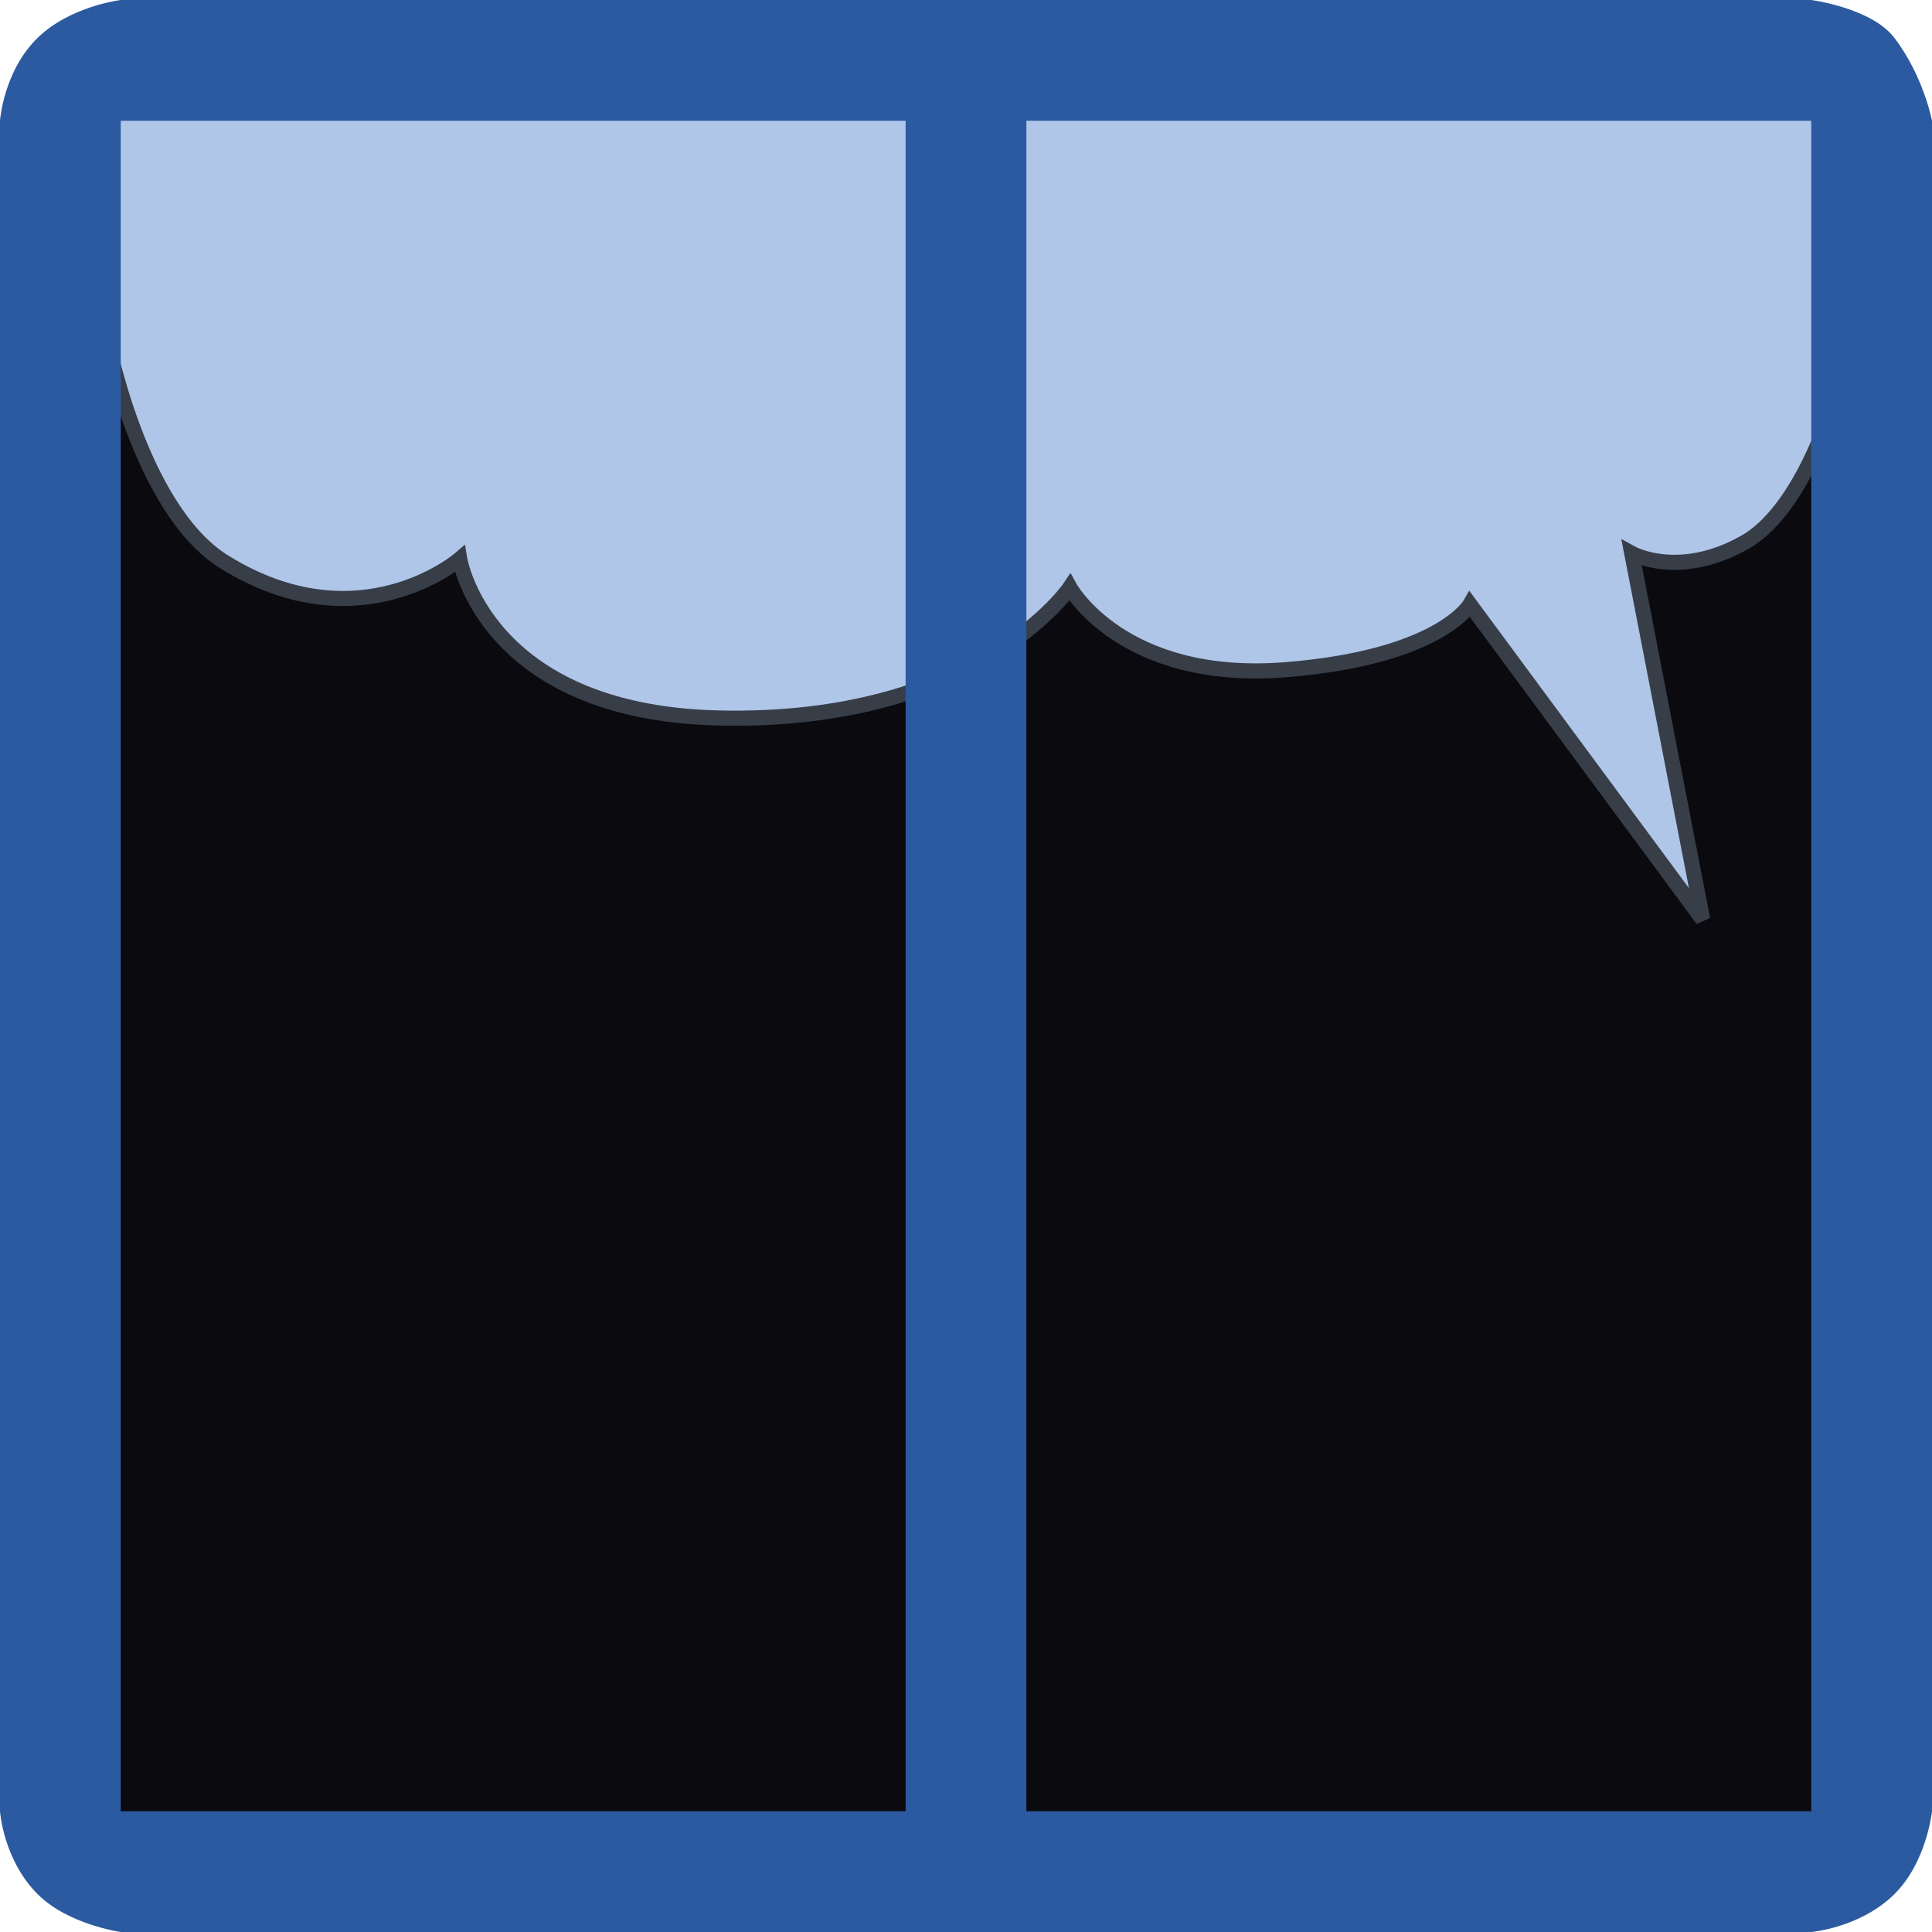
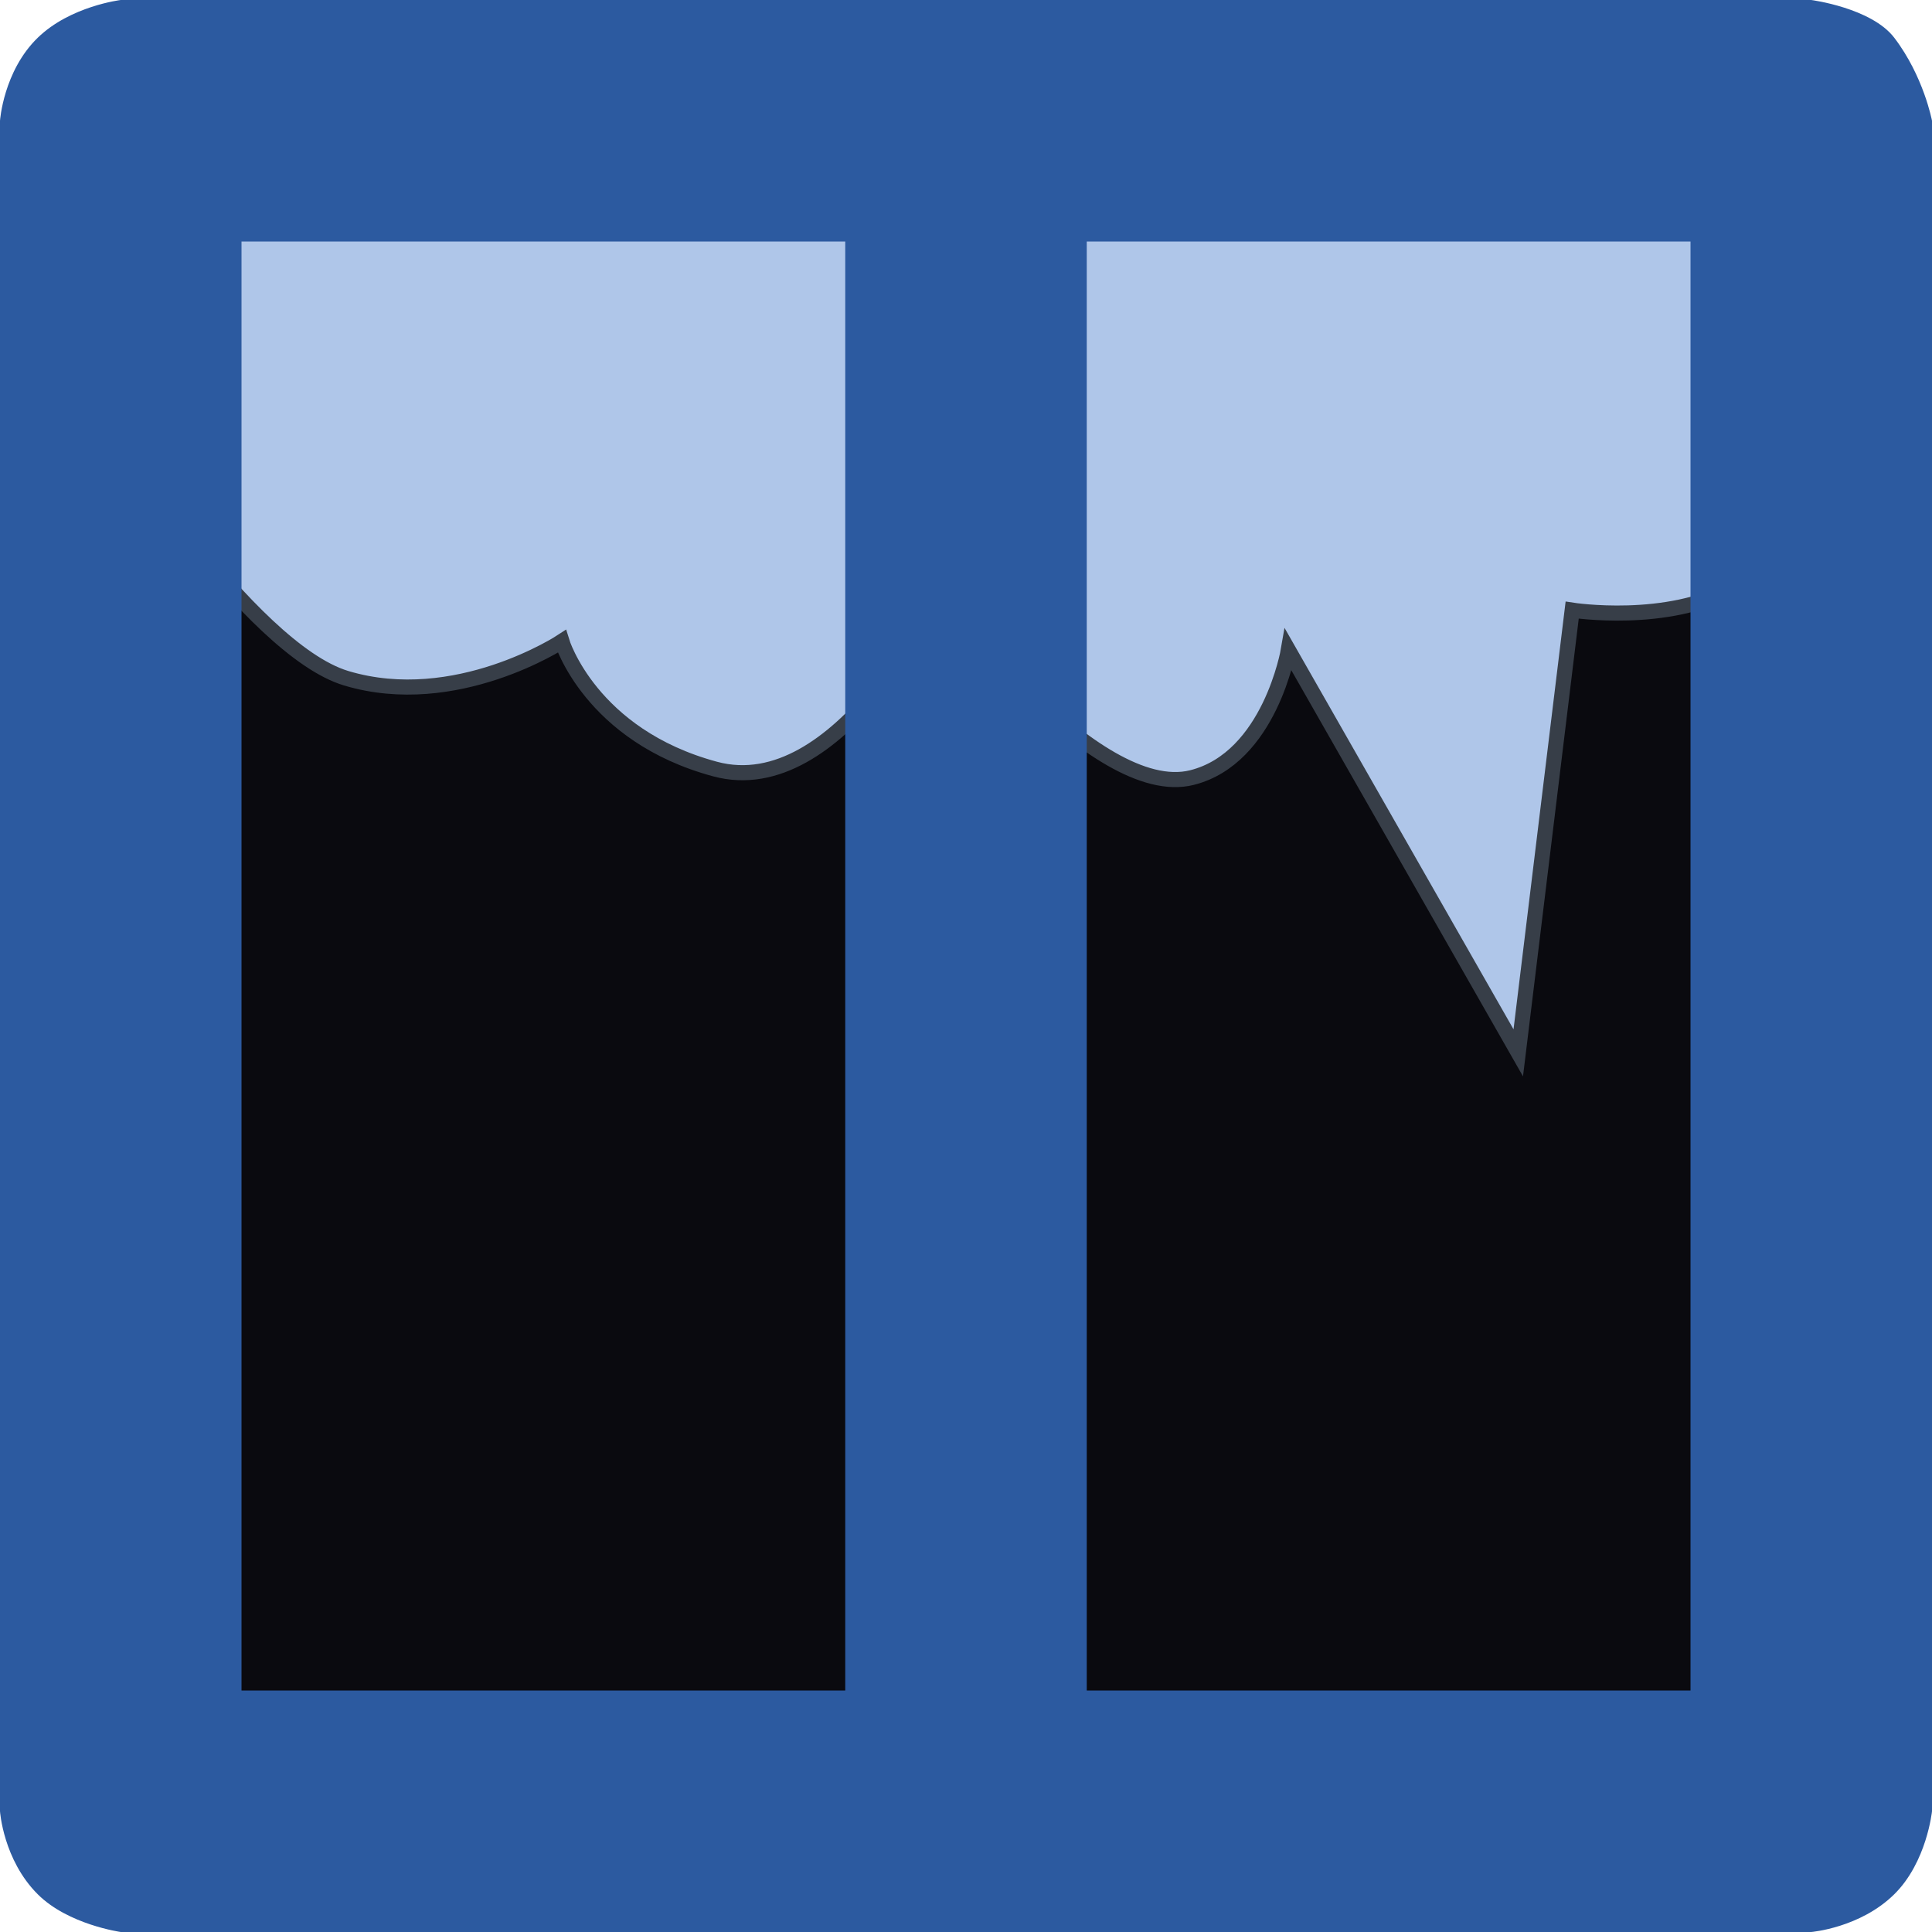
<svg xmlns="http://www.w3.org/2000/svg" viewBox="0 0 67.733 67.733" width="256" height="256">
  <rect width="67.733" height="67.733" rx="10" fill="#0a0a0f" />
  <defs>
    <clipPath id="c" clipPathUnits="userSpaceOnUse">
-       <path clip-rule="evenodd" d="M -5,-5 H 72.733 V 72.733 H -5 Z M 4.233,4.233 V 63.5 H 31.75 V 4.233 Z m 31.75,0 V 63.5 H 63.5 V 4.233 Z" />
+       <path clip-rule="evenodd" d="M -5,-5 H 72.733 V 72.733 H -5 Z M 8.467,8.467 V 59.267 H 29.633 V 8.467 Z m 29.633,0 V 59.267 H 59.267 V 8.467 Z" />
    </clipPath>
  </defs>
-   <path fill="#afc6e9" stroke="#373e48" stroke-width="0.529" d="M 3.704,3.704 H 64.029 V 14.817 c 0,0 -1.038,3.156 -2.842,4.186 -2.311,1.32 -3.98,0.398 -3.98,0.398 l 2.487,12.834 -8.158,-11.044 c 0,0 -1.061,1.859 -6.467,2.288 -5.723,0.455 -7.561,-2.885 -7.561,-2.885 0,0 -3.225,4.796 -12.337,4.577 -8.171,-0.197 -9.054,-5.572 -9.054,-5.572 0,0 -3.519,3.044 -8.258,0.099 C 4.842,17.825 3.704,11.642 3.704,11.642 Z" />
+   <path fill="#afc6e9" stroke="#373e48" stroke-width="0.529" d="M 3.704,3.704 H 64.029 V 14.817 c 0,0 -1.436,4.748 -3.24,5.778 -2.311,1.32 -5.671,0.796 -5.671,0.796 L 53.228,36.911 45.169,22.784 c 0,0 -0.647,3.791 -3.383,4.477 -3.415,0.857 -8.855,-6.467 -8.855,-6.467 0,0 -3.491,7.346 -7.86,6.168 -4.374,-1.179 -5.373,-4.477 -5.373,-4.477 0,0 -3.718,2.447 -7.561,1.293 C 8.736,22.757 3.704,14.817 3.704,14.817 Z" />
  <path fill="#2c5aa0" clip-path="url(#c)" d="m 0,4.233 c 0,0 0.117,-1.737 1.323,-2.91 C 2.466,0.211 4.233,0 4.233,0 H 63.5 c 0,0 2.109,0.275 2.91,1.323 1.033,1.352 1.323,2.91 1.323,2.91 V 63.5 c 0,0 -0.181,1.784 -1.323,2.91 -1.197,1.181 -2.91,1.323 -2.91,1.323 H 4.233 c 0,0 -1.844,-0.257 -2.91,-1.323 C 0.112,65.201 0,63.5 0,63.5 Z" />
</svg>
